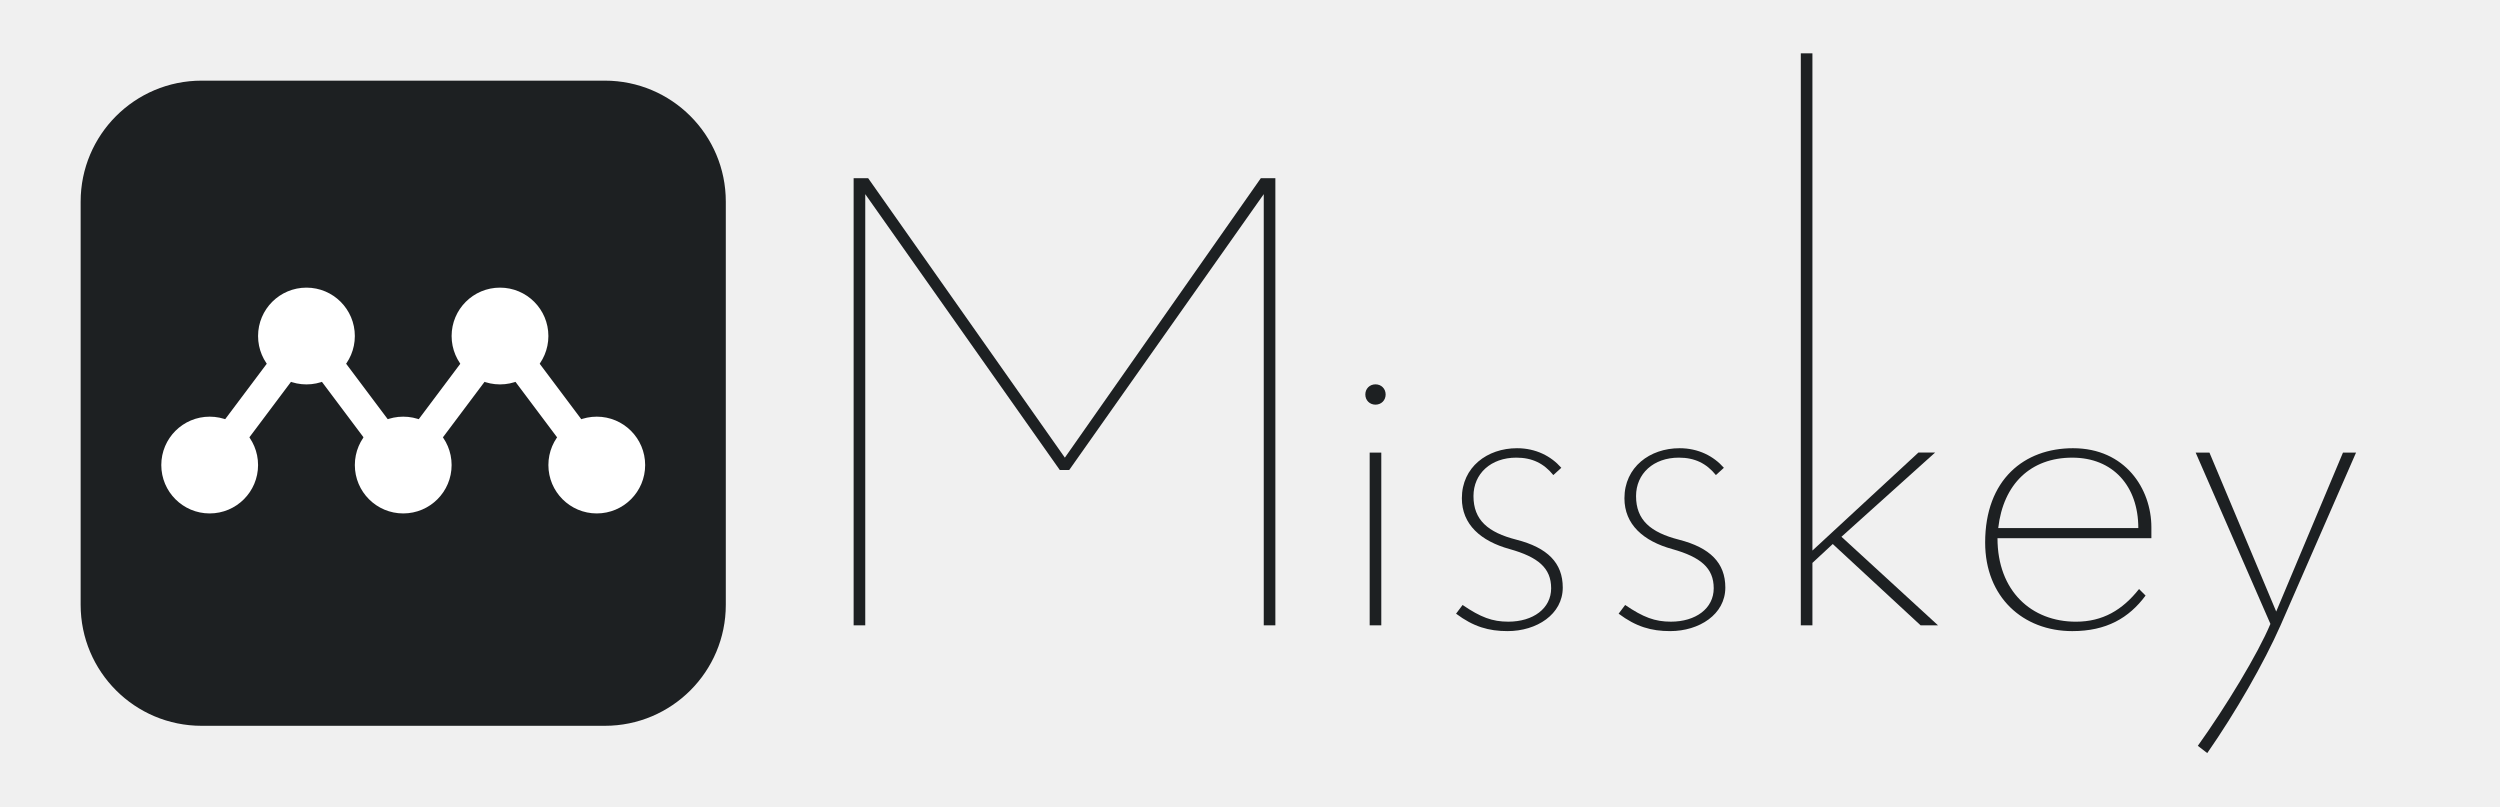
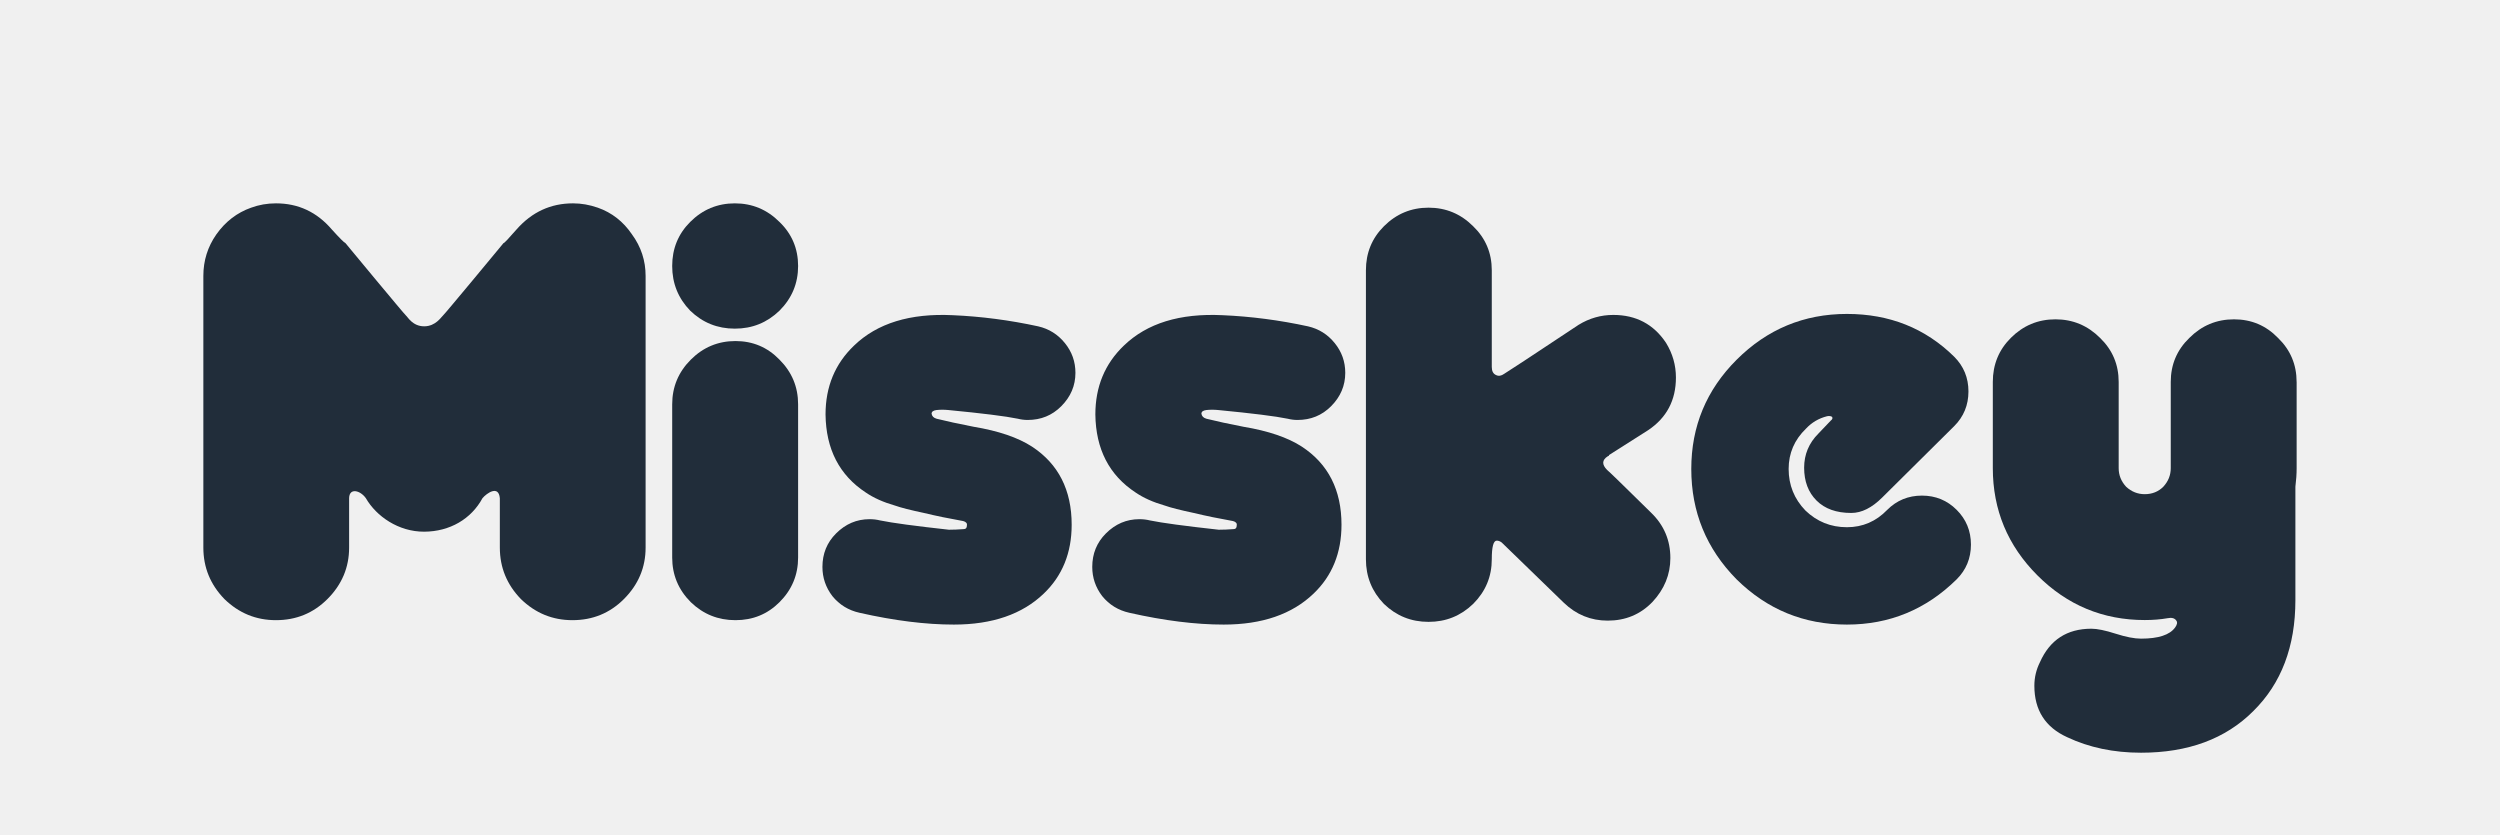
- <svg xmlns="http://www.w3.org/2000/svg" version="1.1" x="0px" y="0px" width="248px" height="80px" viewBox="0 0 248 80" enable-background="new 0 0 248 80" xml:space="preserve">
-   <g id="レイヤー_1">
-     <g>
-       <path fill="#1D2022" d="M126.516,17.676v44.355h-1.152V19.26l-19.297,27.363h-0.936L85.833,19.26v42.771H84.68V17.676h1.44    l19.514,27.723l19.441-27.723H126.516z" />
-       <path fill="#1D2022" d="M136.448,40.142c-0.576,0-1.008-0.432-1.008-1.008s0.432-1.008,1.008-1.008s1.008,0.432,1.008,1.008    S137.024,40.142,136.448,40.142z M135.872,62.031V44.895h1.152v17.137H135.872z" />
-       <path fill="#1D2022" d="M149.769,54.471c-2.88-0.791-4.752-2.447-4.752-5.04c0-3.097,2.52-4.968,5.472-4.968    c1.872,0,3.384,0.791,4.393,1.943l-0.792,0.721c-0.936-1.152-2.088-1.729-3.672-1.729c-2.521,0-4.249,1.584-4.249,3.816    c0,2.376,1.44,3.6,4.249,4.32c3.096,0.791,4.608,2.305,4.608,4.752c0,2.664-2.592,4.32-5.473,4.32    c-1.872,0-3.384-0.432-5.112-1.729l0.648-0.863c1.8,1.225,2.952,1.656,4.537,1.656c2.448,0,4.248-1.297,4.248-3.313    S152.577,55.264,149.769,54.471z" />
-       <path fill="#1D2022" d="M165.896,54.471c-2.88-0.791-4.752-2.447-4.752-5.04c0-3.097,2.52-4.968,5.472-4.968    c1.872,0,3.384,0.791,4.393,1.943l-0.792,0.721c-0.936-1.152-2.088-1.729-3.672-1.729c-2.521,0-4.249,1.584-4.249,3.816    c0,2.376,1.44,3.6,4.249,4.32c3.096,0.791,4.608,2.305,4.608,4.752c0,2.664-2.592,4.32-5.473,4.32    c-1.872,0-3.384-0.432-5.112-1.729l0.648-0.863c1.8,1.225,2.952,1.656,4.537,1.656c2.448,0,4.248-1.297,4.248-3.313    S168.705,55.264,165.896,54.471z" />
-       <path fill="#1D2022" d="M178.64,62.031V5.291h1.152v49.324l10.513-9.721h1.656l-9.289,8.353l9.577,8.784h-1.728l-8.713-8.064    l-2.016,1.873v6.191H178.64z" />
-       <path fill="#1D2022" d="M196.927,53.823c0-6.265,3.889-9.36,8.713-9.36c5.185,0,7.777,4.031,7.777,7.848v1.08h-15.266    c0,5.256,3.384,8.281,7.777,8.281c2.664,0,4.608-1.152,6.265-3.24l0.648,0.648c-1.656,2.232-3.888,3.527-7.272,3.527    C200.672,62.607,196.927,59.223,196.927,53.823z M198.224,52.383h13.897c0-4.176-2.52-6.984-6.552-6.984    C201.464,45.398,198.728,47.99,198.224,52.383z" />
-       <path fill="#1D2022" d="M217.807,44.895h1.368l6.625,15.77l6.625-15.77h1.296l-7.489,17.137    c-1.656,3.744-4.464,8.641-7.272,12.674l-0.936-0.721c2.736-3.816,5.977-9.145,7.201-12.096L217.807,44.895z" />
+ <svg xmlns="http://www.w3.org/2000/svg" width="614.71" height="205.08" viewBox="0 0 162.642 54.261" version="1.1" id="svg8">
+   <defs id="defs2">
+     </defs>
+   <g id="layer1" transform="translate(-11.09753,-173.2966)">
+     <g transform="matrix(0.286123,0,0,0.286123,17.17698,141.7433)" id="text4489-6" style="font-style:normal;font-variant:normal;font-weight:normal;font-stretch:normal;font-size:141.034px;line-height:476.695px;font-family:'OTADESIGN Rounded';-inkscape-font-specification:'OTADESIGN Rounded';letter-spacing:0px;word-spacing:0px;fill:#212d3a;fill-opacity:1;stroke:none;stroke-width:0.925px;stroke-linecap:butt;stroke-linejoin:miter;stroke-opacity:1" aria-label="Mi">
+       <path id="path5210" style="font-style:normal;font-variant:normal;font-weight:normal;font-stretch:normal;font-family:'OTADESIGN Rounded';-inkscape-font-specification:'OTADESIGN Rounded';fill:#212d3a;fill-opacity:1;stroke-width:0.925px" d="m 75.196,231.171 c -5.855,0.02 -10.885,-3.508 -13.257,-7.616 -1.267,-1.795 -3.772,-2.433 -3.808,0 v 11.233 c 0,4.513 -1.645,8.415 -4.936,11.706 -3.197,3.197 -7.099,4.795 -11.706,4.795 -4.513,0 -8.415,-1.598 -11.706,-4.795 -3.197,-3.291 -4.795,-7.193 -4.795,-11.706 v -61.773 c 0,-3.479 0.987,-6.629 2.962,-9.449 2.068,-2.915 4.701,-4.936 7.898,-6.064 1.786,-0.658 3.667,-0.987 5.641,-0.987 5.077,0 9.308,1.974 12.693,5.923 1.786,1.974 2.821,3.009 3.103,3.103 0,0 13.408,16.213 13.784,16.495 0.376,0.282 1.481,2.438 4.127,2.438 2.646,0 3.892,-2.156 4.268,-2.438 0.376,-0.282 13.784,-16.495 13.784,-16.495 0.094,0.094 1.081,-0.94 2.962,-3.103 3.479,-3.949 7.757,-5.923 12.834,-5.923 1.88,0 3.761,0.329 5.641,0.987 3.197,1.128 5.782,3.15 7.757,6.064 2.068,2.821 3.103,5.97 3.103,9.449 v 61.773 c 0,4.513 -1.645,8.415 -4.936,11.706 -3.197,3.197 -7.099,4.795 -11.706,4.795 -4.513,0 -8.415,-1.598 -11.706,-4.795 -3.197,-3.291 -4.795,-7.193 -4.795,-11.706 v -11.233 c -0.278,-3.066 -2.988,-1.134 -3.949,0 -2.539,4.701 -7.402,7.596 -13.257,7.616 z" />
+       <path id="path5212" style="font-style:normal;font-variant:normal;font-weight:normal;font-stretch:normal;font-family:'OTADESIGN Rounded';-inkscape-font-specification:'OTADESIGN Rounded';fill:#212d3a;fill-opacity:1;stroke-width:0.925px" d="m 145.835,185.004 q -5.923,0 -10.154,-4.09 -4.09,-4.231 -4.09,-10.154 0,-5.923 4.09,-10.013 4.231,-4.231 10.154,-4.231 5.923,0 10.154,4.231 4.231,4.09 4.231,10.013 0,5.923 -4.231,10.154 -4.231,4.09 -10.154,4.09 z m 0.141,2.821 q 5.923,0 10.013,4.231 4.231,4.231 4.231,10.154 v 34.835 q 0,5.923 -4.231,10.154 -4.09,4.09 -10.013,4.09 -5.923,0 -10.154,-4.09 -4.231,-4.231 -4.231,-10.154 v -34.835 q 0,-5.923 4.231,-10.154 4.231,-4.231 10.154,-4.231 z" />
    </g>
-     <path fill="#1D2022" d="M72,20c0-6.627-5.373-12-12-12H20C13.373,8,8,13.373,8,20v40c0,6.627,5.373,12,12,12h40   c6.627,0,12-5.373,12-12V20z" />
-   </g>
-   <g id="レイヤー_2">
-     <polyline fill="none" stroke="#FFFFFF" stroke-width="3" stroke-miterlimit="10" points="20.8,46.133 30.4,33.333 40,46.133    49.6,33.333 59.2,46.133  " />
-     <circle fill="#FFFFFF" cx="49.6" cy="33.333" r="4.8" />
-     <circle fill="#FFFFFF" cx="40" cy="46.133" r="4.8" />
-     <circle fill="#FFFFFF" cx="20.8" cy="46.133" r="4.8" />
-     <circle fill="#FFFFFF" cx="59.2" cy="46.133" r="4.8" />
-     <circle fill="#FFFFFF" cx="30.4" cy="33.333" r="4.8" />
-     <g>
- 	</g>
-     <g>
- 	</g>
-     <g>
- 	</g>
-     <g>
- 	</g>
-     <g>
- 	</g>
-     <g>
- 	</g>
+     <path id="path5199" style="font-style:normal;font-variant:normal;font-weight:normal;font-stretch:normal;font-size:medium;line-height:136.344px;font-family:'OTADESIGN Rounded';-inkscape-font-specification:'OTADESIGN Rounded';letter-spacing:0px;word-spacing:0px;fill:#212d3a;fill-opacity:1;stroke:none;stroke-width:0.265px;stroke-linecap:butt;stroke-linejoin:miter;stroke-opacity:1" d="m 72.023,200.537 q 0.968,0.242 2.42,0.524 2.42,0.403 3.792,1.291 2.582,1.694 2.582,5.083 0,2.743 -1.815,4.478 -2.098,2.017 -5.849,2.017 -2.743,0 -6.131,-0.766 -1.089,-0.242 -1.775,-1.089 -0.645,-0.847 -0.645,-1.896 0,-1.291 0.887,-2.178 0.928,-0.928 2.178,-0.928 0.363,0 0.686,0.081 1.17,0.242 4.478,0.605 0.444,0 0.968,-0.04 0.202,0 0.202,-0.242 0.04,-0.202 -0.242,-0.282 -1.372,-0.242 -2.541,-0.524 -1.331,-0.282 -1.896,-0.484 -1.129,-0.323 -1.896,-0.847 -2.582,-1.694 -2.622,-5.083 0,-2.703 1.856,-4.478 2.259,-2.178 6.414,-1.977 2.783,0.121 5.567,0.726 1.049,0.242 1.735,1.089 0.686,0.847 0.686,1.936 0,1.25 -0.928,2.178 -0.887,0.887 -2.178,0.887 -0.323,0 -0.645,-0.081 -1.17,-0.242 -4.518,-0.565 -0.403,-0.04 -0.766,0 -0.323,0.04 -0.323,0.242 0.04,0.242 0.323,0.323 z" />
+     <path id="path5201" style="font-style:normal;font-variant:normal;font-weight:normal;font-stretch:normal;font-size:medium;line-height:136.344px;font-family:'OTADESIGN Rounded';-inkscape-font-specification:'OTADESIGN Rounded';letter-spacing:0px;word-spacing:0px;fill:#212d3a;fill-opacity:1;stroke:none;stroke-width:0.265px;stroke-linecap:butt;stroke-linejoin:miter;stroke-opacity:1" d="m 89.577,200.537 q 0.968,0.242 2.42,0.524 2.42,0.403 3.792,1.291 2.582,1.694 2.582,5.083 0,2.743 -1.815,4.478 -2.098,2.017 -5.849,2.017 -2.743,0 -6.131,-0.766 -1.089,-0.242 -1.775,-1.089 -0.645,-0.847 -0.645,-1.896 0,-1.291 0.887,-2.178 0.928,-0.928 2.178,-0.928 0.363,0 0.686,0.081 1.17,0.242 4.478,0.605 0.444,0 0.968,-0.04 0.202,0 0.202,-0.242 0.04,-0.202 -0.242,-0.282 -1.372,-0.242 -2.541,-0.524 -1.331,-0.282 -1.896,-0.484 -1.129,-0.323 -1.896,-0.847 -2.582,-1.694 -2.622,-5.083 0,-2.703 1.856,-4.478 2.259,-2.178 6.414,-1.977 2.783,0.121 5.567,0.726 1.049,0.242 1.735,1.089 0.686,0.847 0.686,1.936 0,1.25 -0.928,2.178 -0.887,0.887 -2.178,0.887 -0.323,0 -0.645,-0.081 -1.17,-0.242 -4.518,-0.565 -0.403,-0.04 -0.766,0 -0.323,0.04 -0.323,0.242 0.04,0.242 0.323,0.323 z" />
+     <path id="path5203" style="font-style:normal;font-variant:normal;font-weight:normal;font-stretch:normal;font-size:medium;line-height:136.344px;font-family:'OTADESIGN Rounded';-inkscape-font-specification:'OTADESIGN Rounded';letter-spacing:0px;word-spacing:0px;fill:#212d3a;fill-opacity:1;stroke:none;stroke-width:0.265px;stroke-linecap:butt;stroke-linejoin:miter;stroke-opacity:1" d="m 115.652,203.871 q 0.121,0.081 2.864,2.783 1.25,1.21 1.25,2.945 0,1.614 -1.17,2.864 -1.17,1.21 -2.904,1.21 -1.654,0 -2.864,-1.17 l -4.034,-3.913 q -0.161,-0.121 -0.323,-0.121 -0.323,0 -0.323,1.21 0,1.694 -1.21,2.904 -1.21,1.17 -2.904,1.17 -1.694,0 -2.904,-1.17 -1.17,-1.21 -1.17,-2.904 v -18.798 q 0,-1.694 1.17,-2.864 1.21,-1.21 2.904,-1.21 1.694,0 2.904,1.21 1.21,1.17 1.21,2.864 v 6.293 q 0,0.403 0.282,0.524 0.242,0.121 0.524,-0.081 0.161,-0.081 4.841,-3.187 1.049,-0.645 2.259,-0.645 2.219,0 3.429,1.815 0.645,1.049 0.645,2.259 0,2.219 -1.815,3.429 l -2.541,1.614 v 0.04 l -0.081,0.04 q -0.565,0.363 -0.04,0.887 z" />
+     <path id="path5205" style="font-style:normal;font-variant:normal;font-weight:normal;font-stretch:normal;font-size:medium;line-height:136.344px;font-family:'OTADESIGN Rounded';-inkscape-font-specification:'OTADESIGN Rounded';letter-spacing:0px;word-spacing:0px;fill:#212d3a;fill-opacity:1;stroke:none;stroke-width:0.265px;stroke-linecap:butt;stroke-linejoin:miter;stroke-opacity:1" d="m 131.252,213.93 q -4.195,0 -7.18,-2.945 -2.945,-2.985 -2.945,-7.18 0,-4.155 2.945,-7.1 2.985,-2.985 7.18,-2.985 4.155,0 6.979,2.783 0.928,0.928 0.928,2.259 0,1.331 -0.928,2.259 l -4.679,4.639 q -1.008,1.008 -2.017,1.008 -1.452,0 -2.259,-0.807 -0.807,-0.807 -0.807,-2.138 0,-1.291 0.928,-2.219 l 0.807,-0.847 q 0.161,-0.121 0.081,-0.242 -0.121,-0.081 -0.323,-0.04 -0.807,0.202 -1.372,0.807 -1.129,1.089 -1.129,2.622 0,1.573 1.089,2.703 1.129,1.089 2.703,1.089 1.533,0 2.622,-1.129 0.928,-0.928 2.259,-0.928 1.331,0 2.259,0.928 0.928,0.928 0.928,2.259 0,1.331 -0.928,2.259 -2.985,2.945 -7.14,2.945 z" />
+     <path id="path5207" style="font-style:normal;font-variant:normal;font-weight:normal;font-stretch:normal;font-size:medium;line-height:136.344px;font-family:'OTADESIGN Rounded';-inkscape-font-specification:'OTADESIGN Rounded';letter-spacing:0px;word-spacing:0px;fill:#212d3a;fill-opacity:1;stroke:none;stroke-width:0.265px;stroke-linecap:butt;stroke-linejoin:miter;stroke-opacity:1" d="m 160.51,198.143 v 5.607 q 0,0.565 -0.081,1.21 v 7.382 q 0,4.518 -2.743,7.221 -2.703,2.703 -7.301,2.703 -2.662,0 -4.8,-1.008 -2.138,-0.968 -2.138,-3.348 0,-0.807 0.363,-1.533 0.968,-2.178 3.348,-2.178 0.565,0 1.573,0.323 1.008,0.323 1.654,0.323 1.694,0 2.219,-0.726 0.202,-0.282 0.081,-0.444 -0.161,-0.242 -0.565,-0.161 -0.686,0.121 -1.493,0.121 -4.074,0 -6.979,-2.904 -2.904,-2.904 -2.904,-6.979 v -5.607 q 0,-1.694 1.17,-2.864 1.21,-1.21 2.904,-1.21 1.694,0 2.904,1.21 1.21,1.17 1.21,2.864 v 5.607 q 0,0.686 0.484,1.21 0.524,0.484 1.21,0.484 0.726,0 1.21,-0.484 0.484,-0.524 0.484,-1.21 v -5.607 q 0,-1.694 1.21,-2.864 1.21,-1.21 2.904,-1.21 1.694,0 2.864,1.21 1.21,1.17 1.21,2.864 z" />
  </g>
</svg>
